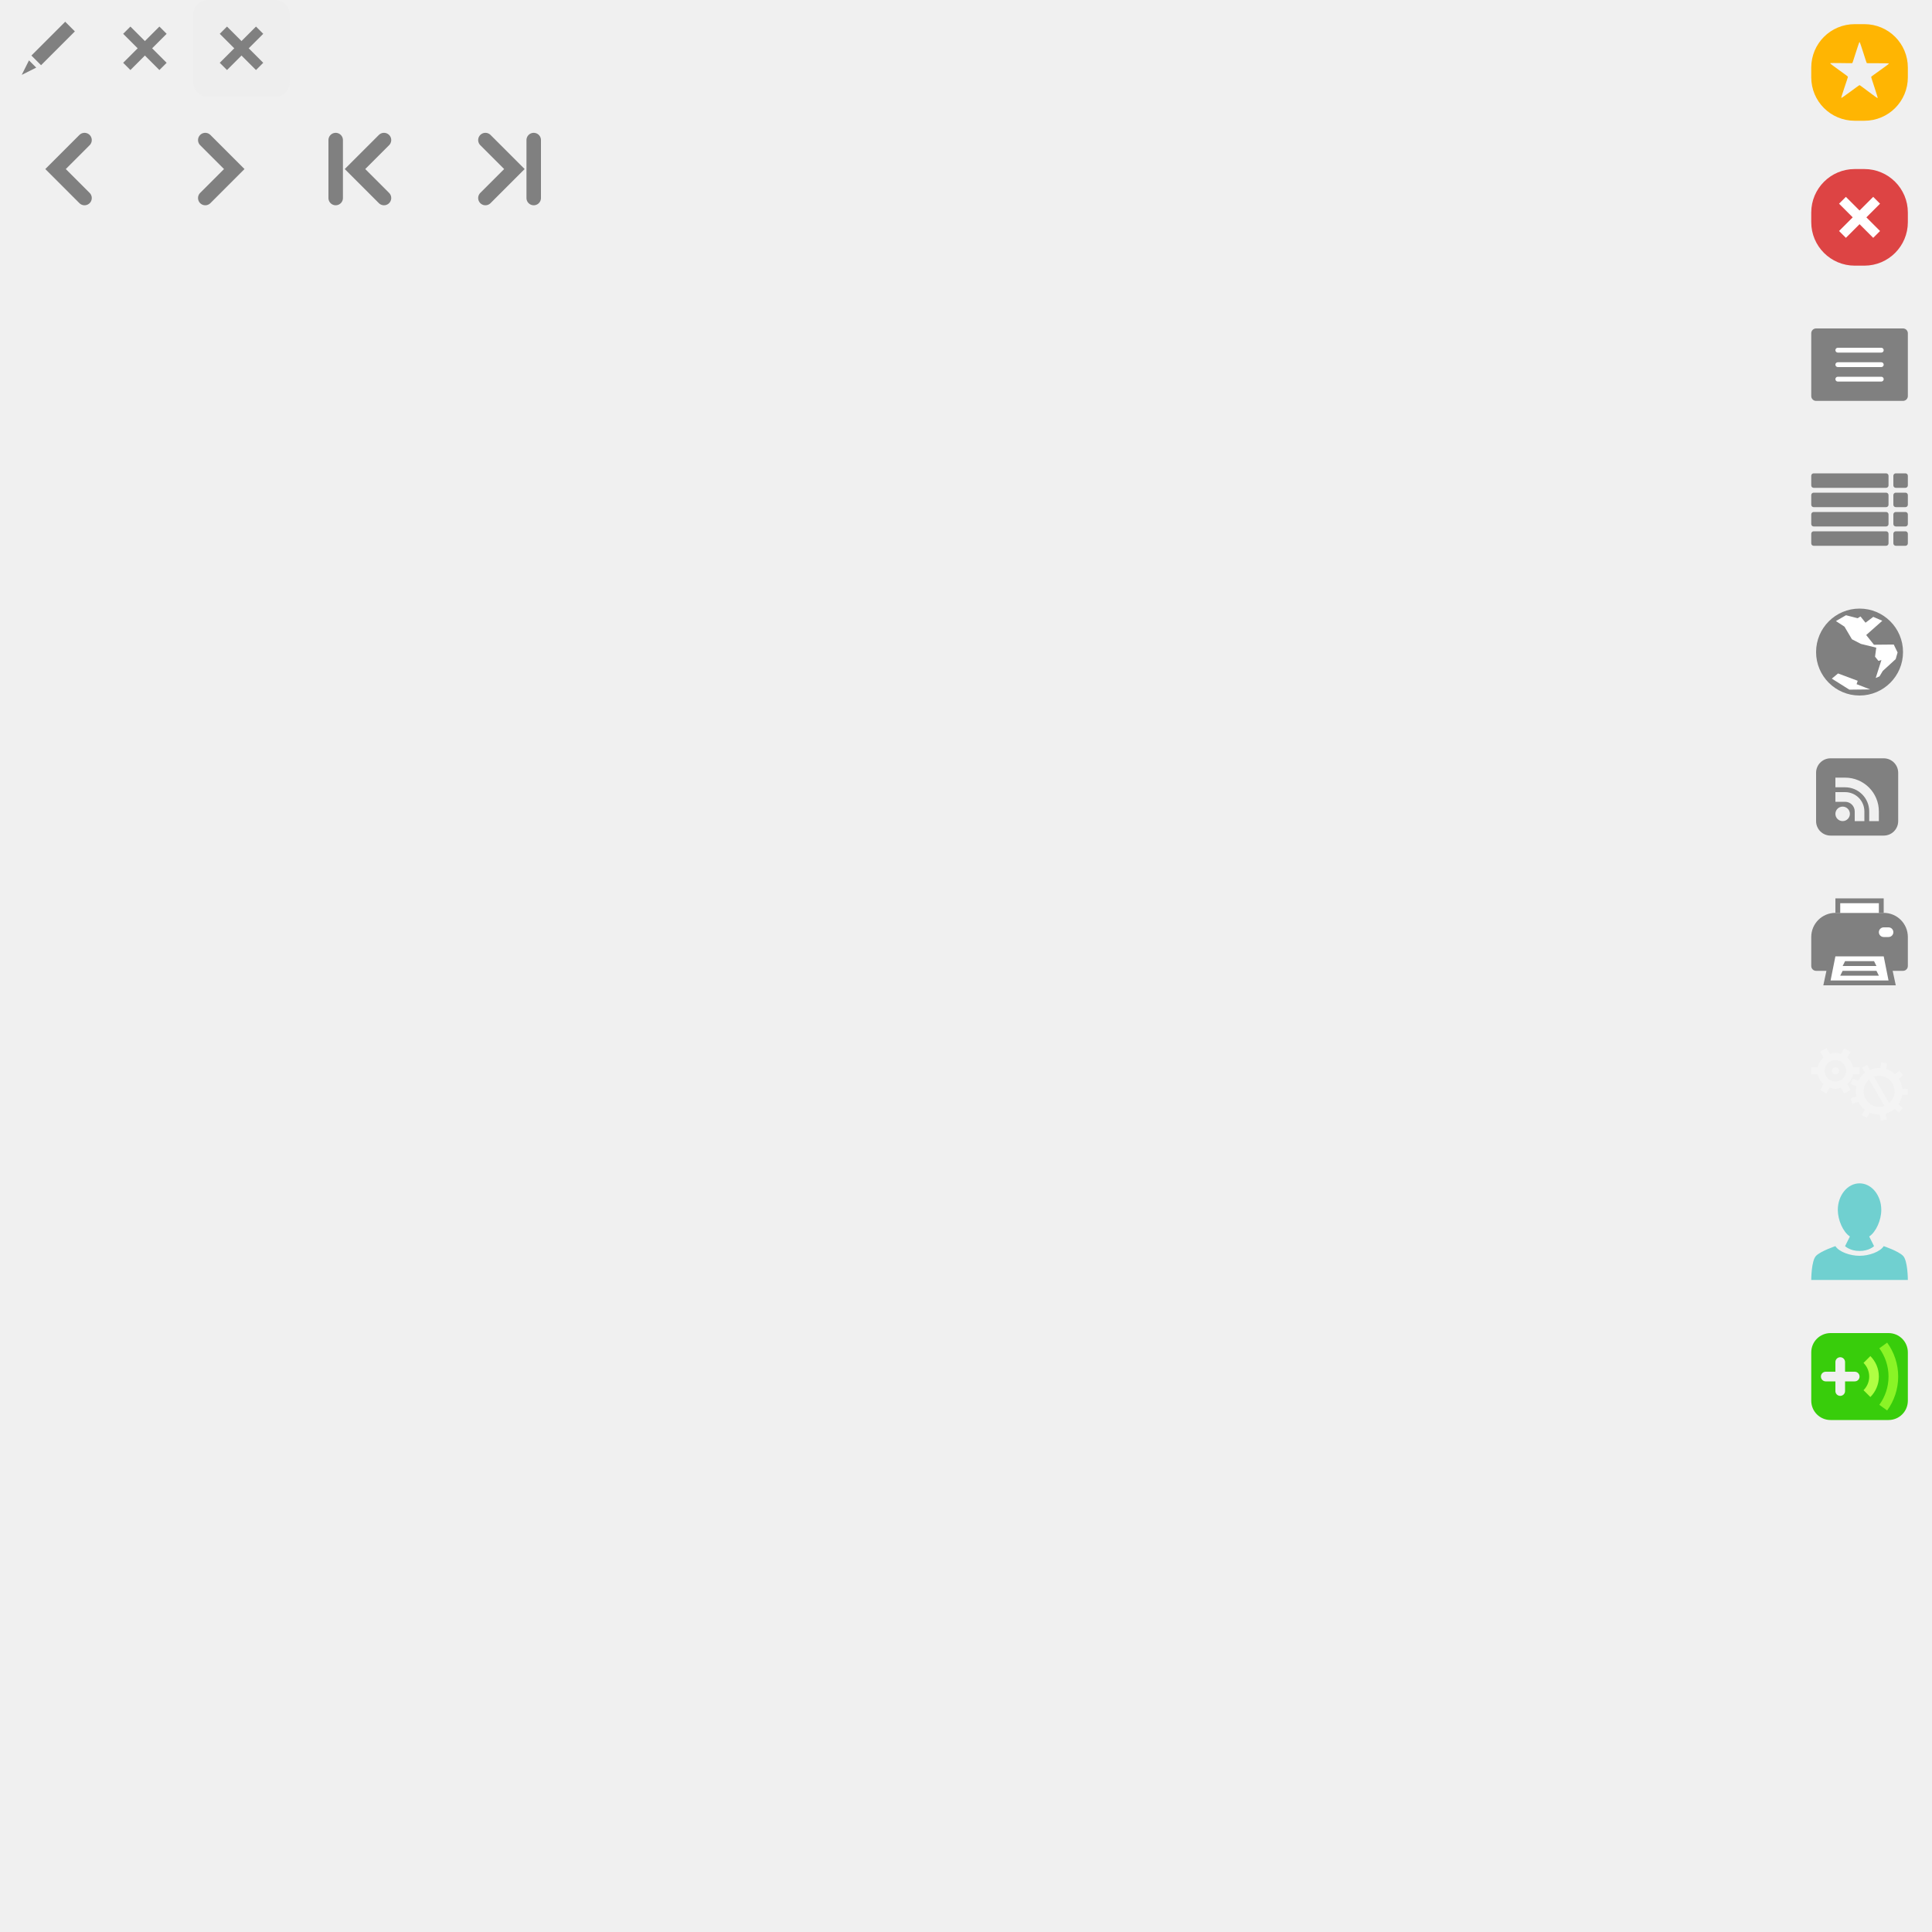
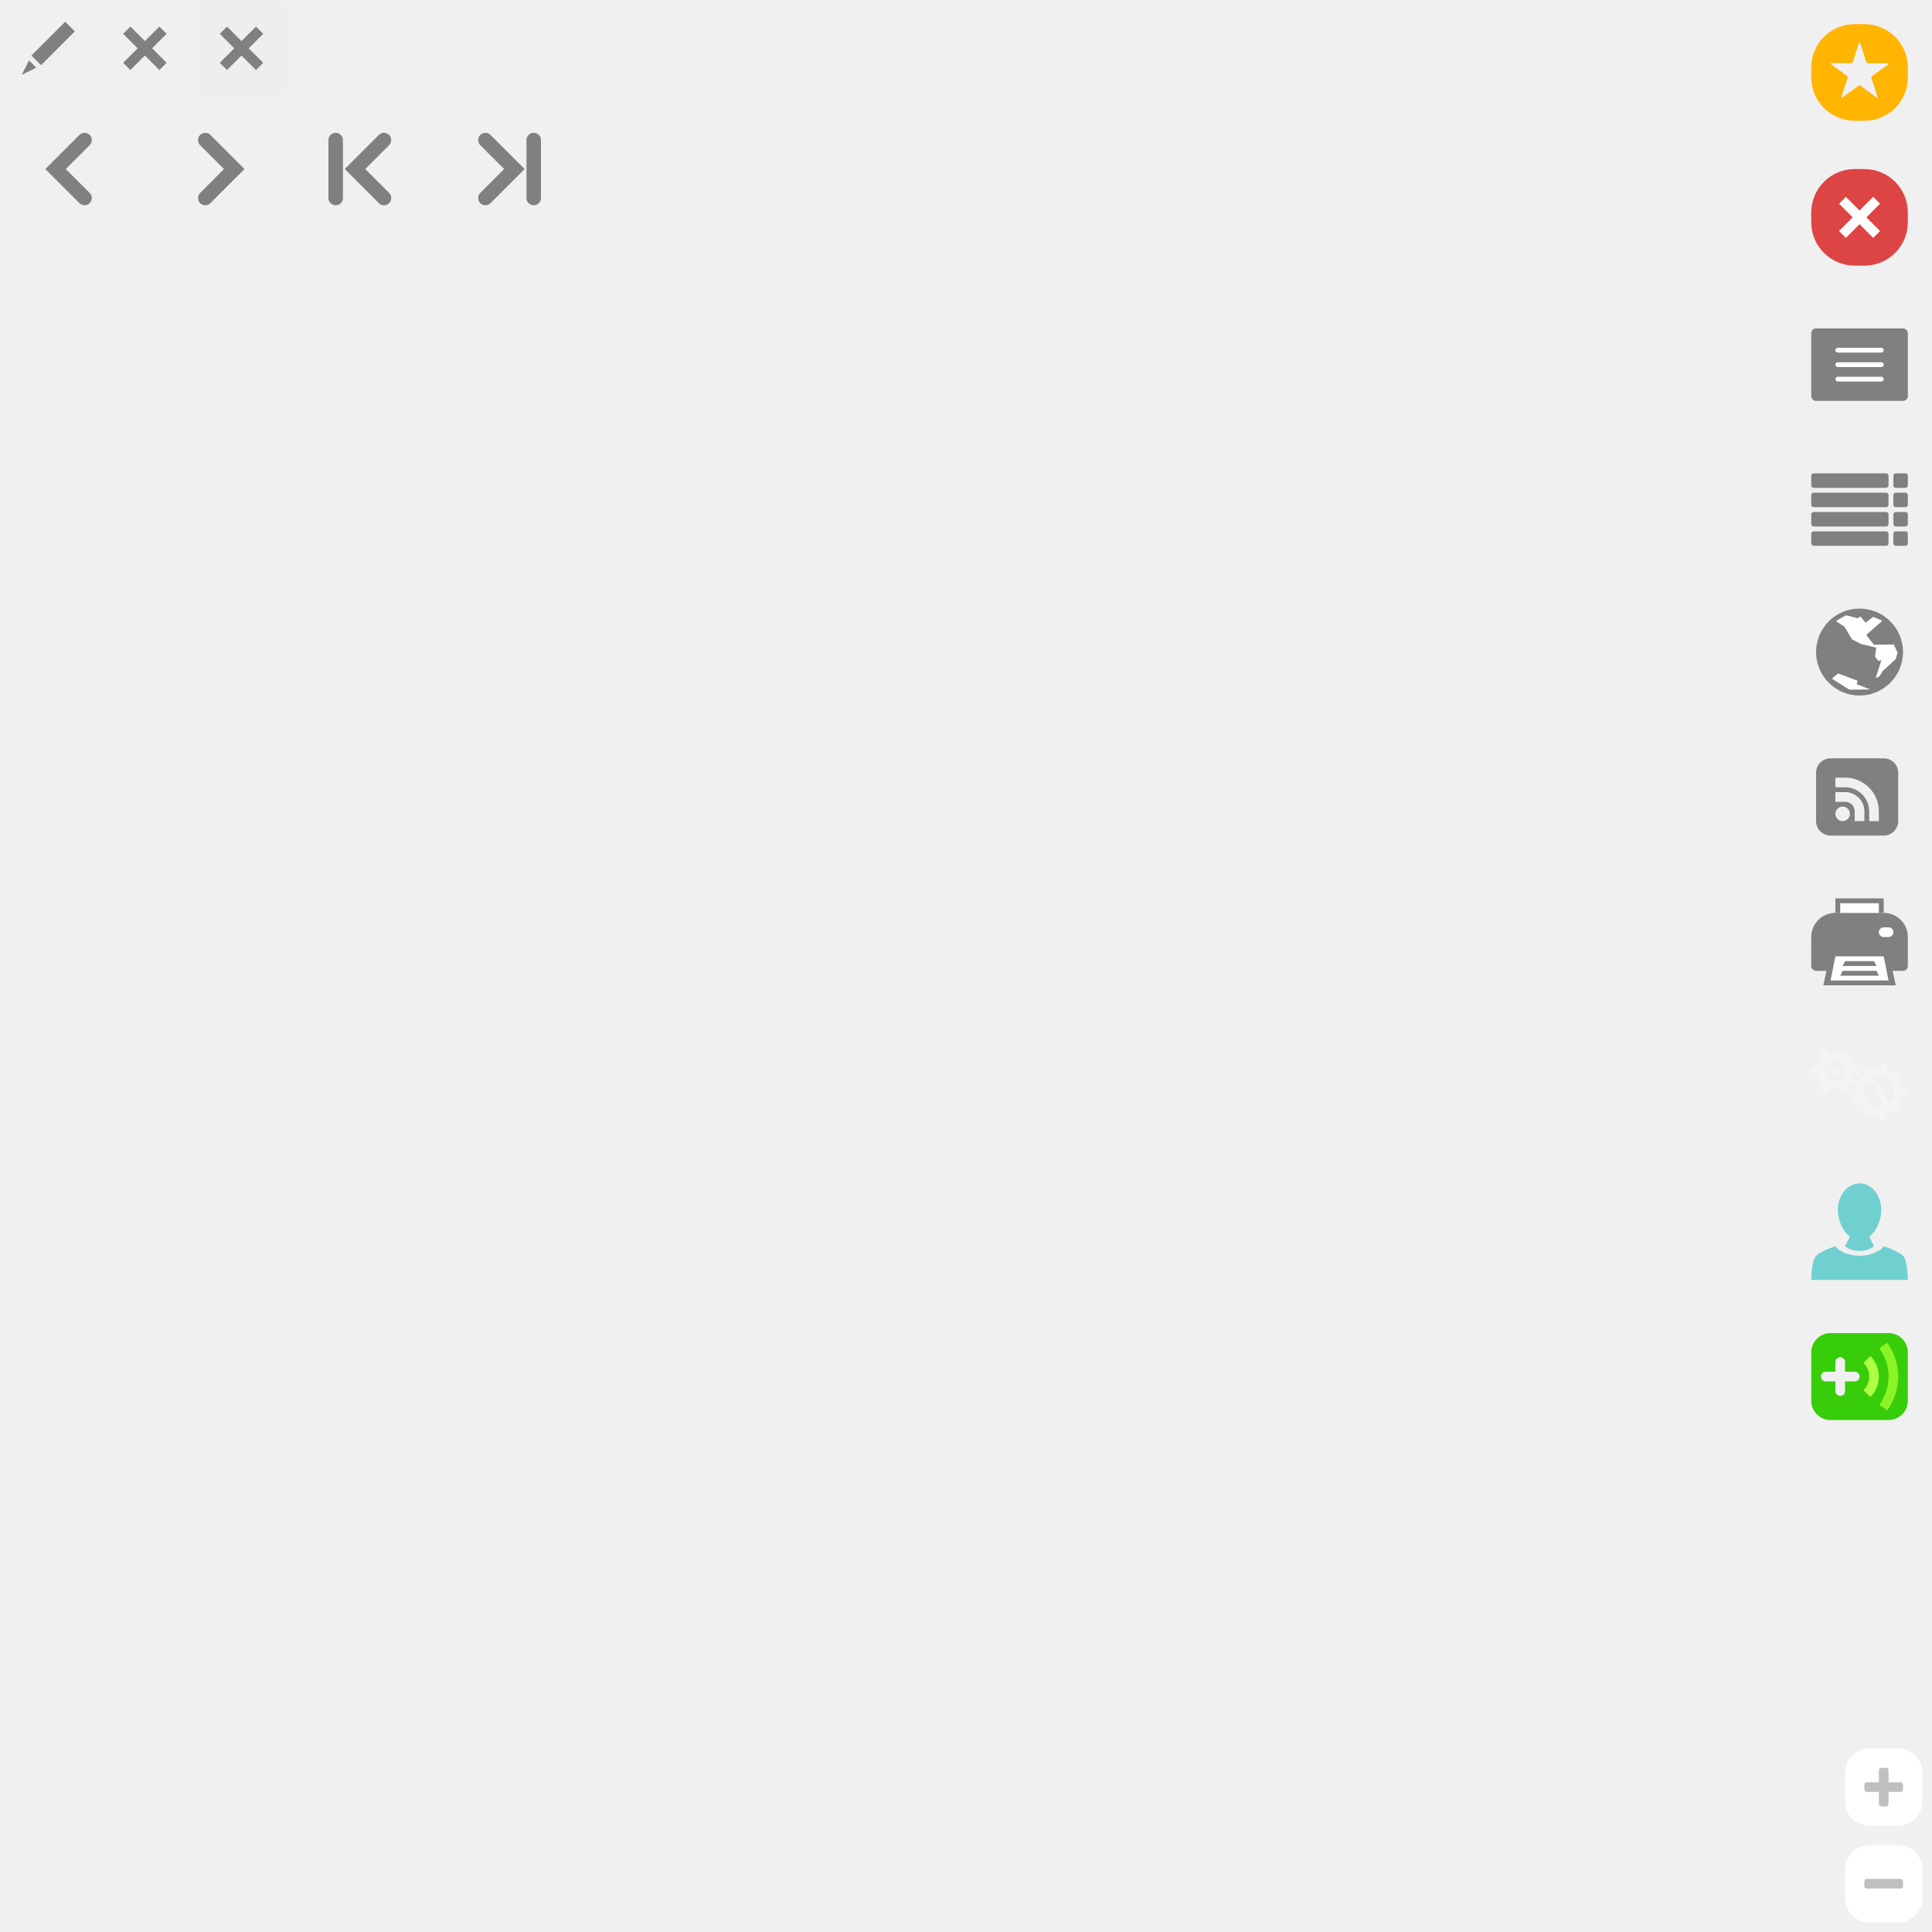
<svg xmlns="http://www.w3.org/2000/svg" width="400" height="400" id="svg2" version="1.0">
-   <defs id="defs4" />
+   <defs id="defs4">
+     </defs>
  <g id="layer1">
+     <rect ry="5" rx="5" y="362" x="382" height="16" width="16" id="rect3218" style="opacity:1;fill:#ffffff;fill-opacity:1;stroke:none;stroke-width:4;stroke-miterlimit:4;stroke-dasharray:none;stroke-opacity:1" />
    <path style="opacity:1;fill:#808080;fill-opacity:1;fill-rule:nonzero;stroke:none;stroke-width:2;stroke-linecap:butt;stroke-linejoin:miter;marker:none;marker-start:none;marker-mid:none;marker-end:none;stroke-miterlimit:4;stroke-dasharray:none;stroke-dashoffset:0;stroke-opacity:1;visibility:visible;display:inline;overflow:visible;enable-background:accumulate" d="M 13.5,4.5 L 15.5,6.5 L 8.5,13.5 L 6.5,11.5" id="path2385" />
    <path style="opacity:1;fill:#808080;fill-opacity:1;fill-rule:nonzero;stroke:none;stroke-width:2;stroke-linecap:butt;stroke-linejoin:miter;marker:none;marker-start:none;marker-mid:none;marker-end:none;stroke-miterlimit:4;stroke-dasharray:none;stroke-dashoffset:0;stroke-opacity:1;visibility:visible;display:inline;overflow:visible;enable-background:accumulate" d="M 6,12.5 L 7.5,14 L 4.5,15.5" id="path3157" />
    <path id="path3161" d="M 27,5.5 L 25.5,7 L 33,14.5 L 34.5,13" style="opacity:1;fill:#808080;fill-opacity:1;fill-rule:nonzero;stroke:none;stroke-width:2;stroke-linecap:butt;stroke-linejoin:miter;marker:none;marker-start:none;marker-mid:none;marker-end:none;stroke-miterlimit:4;stroke-dasharray:none;stroke-dashoffset:0;stroke-opacity:1;visibility:visible;display:inline;overflow:visible;enable-background:accumulate" />
    <path style="opacity:1;fill:#808080;fill-opacity:1;fill-rule:nonzero;stroke:none;stroke-width:2;stroke-linecap:butt;stroke-linejoin:miter;marker:none;marker-start:none;marker-mid:none;marker-end:none;stroke-miterlimit:4;stroke-dasharray:none;stroke-dashoffset:0;stroke-opacity:1;visibility:visible;display:inline;overflow:visible;enable-background:accumulate" d="M 33,5.5 L 34.5,7 L 27,14.5 L 25.5,13" id="path3167" />
    <path style="opacity:1;fill:none;fill-opacity:1;fill-rule:nonzero;stroke:#808080;stroke-width:3;stroke-linecap:round;stroke-linejoin:miter;marker:none;marker-start:none;marker-mid:none;marker-end:none;stroke-miterlimit:4;stroke-dasharray:none;stroke-dashoffset:0;stroke-opacity:1;visibility:visible;display:inline;overflow:visible;enable-background:accumulate" d="M 42.5,29 L 48.5,35 L 42.5,41" id="path2394" />
    <path id="path3166" d="M 17.5,29 L 11.5,35 L 17.5,41" style="opacity:1;fill:none;fill-opacity:1;fill-rule:nonzero;stroke:#808080;stroke-width:3;stroke-linecap:round;stroke-linejoin:miter;marker:none;marker-start:none;marker-mid:none;marker-end:none;stroke-miterlimit:4;stroke-dasharray:none;stroke-dashoffset:0;stroke-opacity:1;visibility:visible;display:inline;overflow:visible;enable-background:accumulate" />
    <g id="g3198">
      <path style="fill:none;fill-opacity:1;fill-rule:nonzero;stroke:#808080;stroke-width:3;stroke-linecap:round;stroke-linejoin:miter;marker:none;marker-start:none;marker-mid:none;marker-end:none;stroke-miterlimit:4;stroke-dasharray:none;stroke-dashoffset:0;stroke-opacity:1;visibility:visible;display:inline;overflow:visible;enable-background:accumulate" d="M 79.5,29 L 73.5,35 L 79.5,41" id="path3170" />
      <path id="path3196" d="M 69.5,29 L 69.5,41" style="fill:none;fill-opacity:1;fill-rule:nonzero;stroke:#808080;stroke-width:3;stroke-linecap:round;stroke-linejoin:miter;marker:none;marker-start:none;marker-mid:none;marker-end:none;stroke-miterlimit:4;stroke-dasharray:none;stroke-dashoffset:0;stroke-opacity:1;visibility:visible;display:inline;overflow:visible;enable-background:accumulate" />
    </g>
    <g id="g3202" transform="matrix(-1,0,0,1,180,0)">
      <path id="path3204" d="M 79.5,29 L 73.5,35 L 79.5,41" style="fill:none;fill-opacity:1;fill-rule:nonzero;stroke:#808080;stroke-width:3;stroke-linecap:round;stroke-linejoin:miter;marker:none;marker-start:none;marker-mid:none;marker-end:none;stroke-miterlimit:4;stroke-dasharray:none;stroke-dashoffset:0;stroke-opacity:1;visibility:visible;display:inline;overflow:visible;enable-background:accumulate" />
      <path style="fill:none;fill-opacity:1;fill-rule:nonzero;stroke:#808080;stroke-width:3;stroke-linecap:round;stroke-linejoin:miter;marker:none;marker-start:none;marker-mid:none;marker-end:none;stroke-miterlimit:4;stroke-dasharray:none;stroke-dashoffset:0;stroke-opacity:1;visibility:visible;display:inline;overflow:visible;enable-background:accumulate" d="M 69.5,29 L 69.5,41" id="path3206" />
    </g>
    <rect style="opacity:1;fill:#eeeeee;fill-opacity:1;fill-rule:nonzero;stroke:none;stroke-width:3;stroke-linecap:round;stroke-linejoin:miter;marker:none;marker-start:none;marker-mid:none;marker-end:none;stroke-miterlimit:4;stroke-dasharray:none;stroke-dashoffset:0;stroke-opacity:1;visibility:visible;display:inline;overflow:visible;enable-background:accumulate" id="rect2392" width="20" height="20" x="40" y="0" ry="3" />
    <g id="g3173">
      <path id="path3168" d="M 47,5.5 L 45.5,7 L 53,14.5 L 54.5,13" style="opacity:1;fill:#808080;fill-opacity:1;fill-rule:nonzero;stroke:none;stroke-width:2;stroke-linecap:butt;stroke-linejoin:miter;marker:none;marker-start:none;marker-mid:none;marker-end:none;stroke-miterlimit:4;stroke-dasharray:none;stroke-dashoffset:0;stroke-opacity:1;visibility:visible;display:inline;overflow:visible;enable-background:accumulate" />
      <path style="opacity:1;fill:#808080;fill-opacity:1;fill-rule:nonzero;stroke:none;stroke-width:2;stroke-linecap:butt;stroke-linejoin:miter;marker:none;marker-start:none;marker-mid:none;marker-end:none;stroke-miterlimit:4;stroke-dasharray:none;stroke-dashoffset:0;stroke-opacity:1;visibility:visible;display:inline;overflow:visible;enable-background:accumulate" d="M 53,5.5 L 54.5,7 L 47,14.5 L 45.5,13" id="path3171" />
    </g>
    <path style="opacity:1;fill:#ffb502;fill-opacity:1;fill-rule:nonzero;stroke:none;stroke-width:3;stroke-linecap:round;stroke-linejoin:miter;marker:none;marker-start:none;marker-mid:none;marker-end:none;stroke-miterlimit:4;stroke-dasharray:none;stroke-dashoffset:0;stroke-opacity:1;visibility:visible;display:inline;overflow:visible;enable-background:accumulate" d="M 384 5 C 379.014 5 375 9.014 375 14 L 375 16 C 375 20.986 379.014 25 384 25 L 386 25 C 390.986 25 395 20.986 395 16 L 395 14 C 395 9.014 390.986 5 386 5 L 384 5 z M 385 8.688 C 385.123 8.688 386.401 12.99 386.5 13.062 C 386.599 13.135 391.056 13.039 391.094 13.156 C 391.131 13.273 387.445 15.789 387.406 15.906 C 387.368 16.023 388.85 20.241 388.75 20.312 C 388.65 20.384 385.123 17.625 385 17.625 C 384.877 17.625 381.318 20.354 381.219 20.281 C 381.12 20.209 382.631 15.992 382.594 15.875 C 382.556 15.758 378.868 13.211 378.906 13.094 C 378.945 12.977 383.4 13.134 383.5 13.062 C 383.6 12.991 384.877 8.687 385 8.688 z " id="rect2396" />
    <rect ry="9" y="35" x="375" height="20" width="20" id="rect3172" style="opacity:1;fill:#dd4444;fill-opacity:1;fill-rule:nonzero;stroke:none;stroke-width:3;stroke-linecap:round;stroke-linejoin:miter;marker:none;marker-start:none;marker-mid:none;marker-end:none;stroke-miterlimit:4;stroke-dasharray:none;stroke-dashoffset:0;stroke-opacity:1;visibility:visible;display:inline;overflow:visible;enable-background:accumulate" />
    <rect y="299.056" x="239.416" height="10" width="2" id="rect3174" style="opacity:1;fill:#ffffff;fill-opacity:1;fill-rule:nonzero;stroke:none;stroke-width:3;stroke-linecap:round;stroke-linejoin:miter;marker:none;marker-start:none;marker-mid:none;marker-end:none;stroke-miterlimit:4;stroke-dasharray:none;stroke-dashoffset:0;stroke-opacity:1;visibility:visible;display:inline;overflow:visible;enable-background:accumulate" transform="matrix(0.7071068,-0.7071068,0.7071068,0.7071068,0,0)" />
    <rect transform="matrix(0.7071068,0.7071068,-0.7071068,0.7071068,0,0)" style="opacity:1;fill:#ffffff;fill-opacity:1;fill-rule:nonzero;stroke:none;stroke-width:3;stroke-linecap:round;stroke-linejoin:miter;marker:none;marker-start:none;marker-mid:none;marker-end:none;stroke-miterlimit:4;stroke-dasharray:none;stroke-dashoffset:0;stroke-opacity:1;visibility:visible;display:inline;overflow:visible;enable-background:accumulate" id="rect3176" width="2" height="10" x="303.056" y="-245.416" />
    <g id="g4593" transform="translate(370,10)">
      <rect rx="1" style="opacity:1;fill:#808080;fill-opacity:1;fill-rule:nonzero;stroke:none;stroke-width:3;stroke-linecap:round;stroke-linejoin:miter;marker:none;marker-start:none;marker-mid:none;marker-end:none;stroke-miterlimit:4;stroke-dasharray:none;stroke-dashoffset:0;stroke-opacity:1;visibility:visible;display:inline;overflow:visible;enable-background:accumulate" id="rect2432" width="20" height="15" x="5" y="58" ry="1" />
      <path id="rect3204" d="M 10.5,62 C 10.223,62 10,62.223 10,62.5 C 10,62.777 10.223,63 10.5,63 L 19.5,63 C 19.777,63 20,62.777 20,62.5 C 20,62.223 19.777,62 19.5,62 L 10.5,62 z M 10.5,65 C 10.223,65 10,65.223 10,65.5 C 10,65.777 10.223,66 10.5,66 L 19.5,66 C 19.777,66 20,65.777 20,65.5 C 20,65.223 19.777,65 19.5,65 L 10.5,65 z M 10.5,68 C 10.223,68 10,68.223 10,68.5 C 10,68.777 10.223,69 10.5,69 L 19.5,69 C 19.777,69 20,68.777 20,68.5 C 20,68.223 19.777,68 19.5,68 L 10.5,68 z" style="opacity:1;fill:#ffffff;fill-opacity:1;fill-rule:nonzero;stroke:none;stroke-width:3;stroke-linecap:round;stroke-linejoin:miter;marker:none;marker-start:none;marker-mid:none;marker-end:none;stroke-miterlimit:4;stroke-dasharray:none;stroke-dashoffset:0;stroke-opacity:1;visibility:visible;display:inline;overflow:visible;enable-background:accumulate" />
    </g>
    <g id="g4583" transform="translate(340,40)">
      <rect transform="scale(-1,1)" ry="0.5" y="66" x="-51" height="3" width="16" id="rect3224" style="opacity:1;fill:#808080;fill-opacity:1;fill-rule:nonzero;stroke:none;stroke-width:3;stroke-linecap:round;stroke-linejoin:miter;marker:none;marker-start:none;marker-mid:none;marker-end:none;stroke-miterlimit:4;stroke-dasharray:none;stroke-dashoffset:0;stroke-opacity:1;visibility:visible;display:inline;overflow:visible;enable-background:accumulate" rx="0.5" />
      <rect transform="scale(-1,1)" rx="0.5" style="opacity:1;fill:#808080;fill-opacity:1;fill-rule:nonzero;stroke:none;stroke-width:3;stroke-linecap:round;stroke-linejoin:miter;marker:none;marker-start:none;marker-mid:none;marker-end:none;stroke-miterlimit:4;stroke-dasharray:none;stroke-dashoffset:0;stroke-opacity:1;visibility:visible;display:inline;overflow:visible;enable-background:accumulate" id="rect3226" width="16" height="3" x="-51" y="62" ry="0.5" />
      <rect transform="scale(-1,1)" rx="0.5" style="opacity:1;fill:#808080;fill-opacity:1;fill-rule:nonzero;stroke:none;stroke-width:3;stroke-linecap:round;stroke-linejoin:miter;marker:none;marker-start:none;marker-mid:none;marker-end:none;stroke-miterlimit:4;stroke-dasharray:none;stroke-dashoffset:0;stroke-opacity:1;visibility:visible;display:inline;overflow:visible;enable-background:accumulate" id="rect3230" width="3" height="3" x="-55" y="62" ry="0.5" />
      <rect transform="scale(-1,1)" ry="0.5" y="66" x="-55" height="3" width="3" id="rect3232" style="opacity:1;fill:#808080;fill-opacity:1;fill-rule:nonzero;stroke:none;stroke-width:3;stroke-linecap:round;stroke-linejoin:miter;marker:none;marker-start:none;marker-mid:none;marker-end:none;stroke-miterlimit:4;stroke-dasharray:none;stroke-dashoffset:0;stroke-opacity:1;visibility:visible;display:inline;overflow:visible;enable-background:accumulate" rx="0.5" />
      <rect rx="0.5" style="opacity:1;fill:#808080;fill-opacity:1;fill-rule:nonzero;stroke:none;stroke-width:3;stroke-linecap:round;stroke-linejoin:miter;marker:none;marker-start:none;marker-mid:none;marker-end:none;stroke-miterlimit:4;stroke-dasharray:none;stroke-dashoffset:0;stroke-opacity:1;visibility:visible;display:inline;overflow:visible;enable-background:accumulate" id="rect3269" width="16" height="3" x="-51" y="70" ry="0.5" transform="scale(-1,1)" />
      <rect rx="0.5" style="opacity:1;fill:#808080;fill-opacity:1;fill-rule:nonzero;stroke:none;stroke-width:3;stroke-linecap:round;stroke-linejoin:miter;marker:none;marker-start:none;marker-mid:none;marker-end:none;stroke-miterlimit:4;stroke-dasharray:none;stroke-dashoffset:0;stroke-opacity:1;visibility:visible;display:inline;overflow:visible;enable-background:accumulate" id="rect3271" width="3" height="3" x="-55" y="70" ry="0.5" transform="scale(-1,1)" />
      <rect ry="0.5" y="58" x="-51" height="3" width="16" id="rect3273" style="opacity:1;fill:#808080;fill-opacity:1;fill-rule:nonzero;stroke:none;stroke-width:3;stroke-linecap:round;stroke-linejoin:miter;marker:none;marker-start:none;marker-mid:none;marker-end:none;stroke-miterlimit:4;stroke-dasharray:none;stroke-dashoffset:0;stroke-opacity:1;visibility:visible;display:inline;overflow:visible;enable-background:accumulate" rx="0.5" transform="scale(-1,1)" />
      <rect ry="0.5" y="58" x="-55" height="3" width="3" id="rect3275" style="opacity:1;fill:#808080;fill-opacity:1;fill-rule:nonzero;stroke:none;stroke-width:3;stroke-linecap:round;stroke-linejoin:miter;marker:none;marker-start:none;marker-mid:none;marker-end:none;stroke-miterlimit:4;stroke-dasharray:none;stroke-dashoffset:0;stroke-opacity:1;visibility:visible;display:inline;overflow:visible;enable-background:accumulate" rx="0.5" transform="scale(-1,1)" />
    </g>
    <g id="g4575" transform="translate(310,70)">
      <path id="path3258" d="M 75,57 C 73.66,57 72.391,57.323 71.281,57.906 C 70.045,59.361 69.215,61.536 69.031,64 L 67.062,64 C 67.021,64.329 67,64.66 67,65 C 67,65.34 67.021,65.671 67.062,66 L 69.031,66 C 69.215,68.464 70.045,70.639 71.281,72.094 C 72.391,72.677 73.66,73 75,73 C 76.34,73 77.609,72.677 78.719,72.094 C 79.955,70.639 80.785,68.464 80.969,66 L 82.938,66 C 82.979,65.671 83,65.34 83,65 C 83,64.66 82.979,64.329 82.938,64 L 80.969,64 C 80.785,61.536 79.955,59.361 78.719,57.906 C 77.609,57.323 76.34,57 75,57 z M 74,57.219 L 74,64 L 71.031,64 C 71.247,61.104 72.397,58.615 74,57.219 z M 76,57.219 C 77.603,58.615 78.753,61.104 78.969,64 L 76,64 L 76,57.219 z M 71.031,66 L 74,66 L 74,72.781 C 72.397,71.385 71.247,68.896 71.031,66 z M 76,66 L 78.969,66 C 78.753,68.896 77.603,71.385 76,72.781 L 76,66 z" style="opacity:1;fill:#000000;fill-opacity:0;fill-rule:nonzero;stroke:none;stroke-width:3;stroke-linecap:round;stroke-linejoin:miter;marker:none;marker-start:none;marker-mid:none;marker-end:none;stroke-miterlimit:4;stroke-dasharray:none;stroke-dashoffset:0;stroke-opacity:1;visibility:visible;display:inline;overflow:visible;enable-background:accumulate" />
      <path id="path3289" d="M 71.354,73.348 L 72.761,72.87" style="opacity:1;fill:#ffffff;fill-opacity:1;fill-rule:nonzero;stroke:none;stroke-width:1;stroke-linecap:round;stroke-linejoin:miter;marker:none;marker-start:none;marker-mid:none;marker-end:none;stroke-miterlimit:4;stroke-dasharray:none;stroke-dashoffset:0;stroke-opacity:1;visibility:visible;display:inline;overflow:visible;enable-background:accumulate" />
      <g transform="matrix(1.033594,0,0,1.033594,-2.519528,-2.18359)" id="g3294">
        <path style="opacity:1;fill:#808080;fill-opacity:1;fill-rule:nonzero;stroke:none;stroke-width:3;stroke-linecap:round;stroke-linejoin:miter;marker:none;marker-start:none;marker-mid:none;marker-end:none;stroke-miterlimit:4;stroke-dasharray:none;stroke-dashoffset:0;stroke-opacity:1;visibility:visible;display:inline;overflow:visible;enable-background:accumulate" id="path3240" d="M 85,65 A 10,10 0 1 1 65,65 A 10,10 0 1 1 85,65 z" transform="matrix(0.8707483,0,0,0.8707483,9.693878,8.40136)" />
        <path style="opacity:1;fill:#ffffff;fill-opacity:1;fill-rule:nonzero;stroke:none;stroke-width:1;stroke-linecap:round;stroke-linejoin:miter;marker:none;marker-start:none;marker-mid:none;marker-end:none;stroke-miterlimit:4;stroke-dasharray:none;stroke-dashoffset:0;stroke-opacity:1;visibility:visible;display:inline;overflow:visible;enable-background:accumulate" d="M 72.279,57.626 L 70.265,58.796 L 71.98,59.912 L 73.476,62.442 L 75.272,63.367 L 78.374,64.129 L 78.347,64.129 L 78.102,65.925 C 78.102,65.925 78.782,66.769 78.782,66.769 C 78.782,66.769 79.381,66.605 79.381,66.605 L 78.238,70.197 L 79,69.871 L 79.653,68.782 L 82.238,66.415 L 82.619,65.082 L 81.849,63.495 L 77.884,63.531 L 76.331,61.59 C 76.331,61.59 79.557,58.737 79.557,58.737 L 77.748,57.952 L 76.197,59.122 L 75.19,57.871 L 74.619,58.224 L 72.279,57.626 z" id="path3285" />
        <path style="opacity:1;fill:#ffffff;fill-opacity:1;fill-rule:nonzero;stroke:none;stroke-width:1;stroke-linecap:round;stroke-linejoin:miter;marker:none;marker-start:none;marker-mid:none;marker-end:none;stroke-miterlimit:4;stroke-dasharray:none;stroke-dashoffset:0;stroke-opacity:1;visibility:visible;display:inline;overflow:visible;enable-background:accumulate" d="M 69.443,70.325 L 70.692,69.287 L 74.63,70.756 L 74.409,71.431 L 77.112,72.485 L 72.957,72.534" id="path3291" />
      </g>
    </g>
    <g id="g4597" transform="translate(280,100)">
      <path id="path7518" d="M 99,57 C 97.338,57 96,58.338 96,60 L 96,70 C 96,71.662 97.338,73 99,73 L 110,73 C 111.662,73 113,71.662 113,70 L 113,60 C 113,58.338 111.662,57 110,57 L 99,57 z M 100,61 L 102,61 C 105.878,61 109,64.122 109,68 L 109,70 L 107,70 L 107,68 C 107,65.23 104.77,63 102,63 L 100,63 L 100,61 z M 100,64 L 102,64 C 104.216,64 106,65.784 106,68 L 106,70 L 104,70 L 104,68 C 104,66.892 103.108,66 102,66 L 100,66 L 100,64 z M 101.5,67 C 102.328,67 103,67.672 103,68.5 C 103,69.328 102.328,70 101.5,70 C 100.672,70 100,69.328 100,68.5 C 100,67.672 100.672,67 101.5,67 z" style="fill:#808080;fill-opacity:1;fill-rule:nonzero;stroke:none;stroke-width:2;stroke-linecap:butt;stroke-linejoin:miter;marker:none;marker-start:none;marker-mid:none;marker-end:none;stroke-miterlimit:4;stroke-dasharray:none;stroke-dashoffset:0;stroke-opacity:1;visibility:visible;display:inline;overflow:visible;enable-background:accumulate" />
    </g>
    <g id="g4600" transform="translate(250,130)">
      <path id="rect4554" d="M 130,59 C 127.23,59 125,61.23 125,64 L 125,70 C 125,70.554 125.446,71 126,71 L 144,71 C 144.554,71 145,70.554 145,70 L 145,64 C 145,61.23 142.77,59 140,59 L 130,59 z" style="opacity:1;fill:#808080;fill-opacity:1;fill-rule:nonzero;stroke:none;stroke-width:1;stroke-linecap:round;stroke-linejoin:miter;marker:none;marker-start:none;marker-mid:none;marker-end:none;stroke-miterlimit:4;stroke-dasharray:none;stroke-dashoffset:0;stroke-opacity:1;visibility:visible;display:inline;overflow:visible;enable-background:accumulate" />
      <path id="rect4559" d="M 129,67 L 141,67 L 142.5,74 L 127.5,74 L 129,67 z" style="fill:#808080;fill-opacity:1;fill-rule:nonzero;stroke:none;stroke-width:1;stroke-linecap:round;stroke-linejoin:miter;marker:none;marker-start:none;marker-mid:none;marker-end:none;stroke-miterlimit:4;stroke-dashoffset:0;stroke-opacity:1;visibility:visible;display:inline;overflow:visible;enable-background:accumulate" />
      <path id="rect4561" d="M 130,68 L 140,68 L 141,73 L 129,73 L 130,68 z" style="fill:#ffffff;fill-opacity:1;fill-rule:nonzero;stroke:none;stroke-width:1;stroke-linecap:round;stroke-linejoin:miter;marker:none;marker-start:none;marker-mid:none;marker-end:none;stroke-miterlimit:4;stroke-dashoffset:0;stroke-opacity:1;visibility:visible;display:inline;overflow:visible;enable-background:accumulate" />
      <rect rx="1" ry="1" y="62" x="139" height="2" width="3" id="rect4565" style="opacity:1;fill:#ffffff;fill-opacity:1;fill-rule:nonzero;stroke:none;stroke-width:1;stroke-linecap:round;stroke-linejoin:miter;marker:none;marker-start:none;marker-mid:none;marker-end:none;stroke-miterlimit:4;stroke-dasharray:none;stroke-dashoffset:0;stroke-opacity:1;visibility:visible;display:inline;overflow:visible;enable-background:accumulate" />
      <rect y="56" x="130" height="3" width="10" id="rect4567" style="opacity:1;fill:#808080;fill-opacity:1;fill-rule:nonzero;stroke:none;stroke-width:1;stroke-linecap:round;stroke-linejoin:miter;marker:none;marker-start:none;marker-mid:none;marker-end:none;stroke-miterlimit:4;stroke-dasharray:none;stroke-dashoffset:0;stroke-opacity:1;visibility:visible;display:inline;overflow:visible;enable-background:accumulate" />
      <rect style="opacity:1;fill:#ffffff;fill-opacity:1;fill-rule:nonzero;stroke:none;stroke-width:1;stroke-linecap:round;stroke-linejoin:miter;marker:none;marker-start:none;marker-mid:none;marker-end:none;stroke-miterlimit:4;stroke-dasharray:none;stroke-dashoffset:0;stroke-opacity:1;visibility:visible;display:inline;overflow:visible;enable-background:accumulate" id="rect4569" width="8" height="2" x="131" y="57" />
      <path id="path4571" d="M 131,72 L 131.5,71 L 138.5,71 L 139,72" style="opacity:1;fill:#808080;fill-opacity:1;fill-rule:nonzero;stroke:none;stroke-width:1;stroke-linecap:round;stroke-linejoin:miter;marker:none;marker-start:none;marker-mid:none;marker-end:none;stroke-miterlimit:4;stroke-dasharray:none;stroke-dashoffset:0;stroke-opacity:1;visibility:visible;display:inline;overflow:visible;enable-background:accumulate" />
      <path style="opacity:1;fill:#808080;fill-opacity:1;fill-rule:nonzero;stroke:none;stroke-width:1;stroke-linecap:round;stroke-linejoin:miter;marker:none;marker-start:none;marker-mid:none;marker-end:none;stroke-miterlimit:4;stroke-dasharray:none;stroke-dashoffset:0;stroke-opacity:1;visibility:visible;display:inline;overflow:visible;enable-background:accumulate" d="M 131.5,70 L 132,69 L 138,69 L 138.5,70" id="path4573" />
    </g>
    <path style="fill:#f4f4f4;fill-opacity:1;fill-rule:nonzero;stroke:none;stroke-width:2;stroke-linecap:round;stroke-linejoin:round;marker:none;marker-start:none;marker-mid:none;marker-end:none;stroke-miterlimit:4;stroke-dasharray:none;stroke-dashoffset:0;stroke-opacity:1;visibility:visible;display:inline;overflow:visible;enable-background:accumulate" d="M 378.156,217 L 376.875,217.719 L 376.875,217.75 L 377.531,218.938 C 376.946,219.46 376.507,220.171 376.344,220.969 L 375.719,220.969 L 375.031,220.969 L 375,220.969 L 375,222.438 L 376.344,222.438 C 376.507,223.235 376.946,223.946 377.531,224.469 L 376.875,225.625 L 378.125,226.375 L 378.844,225.219 C 379.213,225.342 379.589,225.406 380,225.406 C 380.403,225.406 380.762,225.337 381.125,225.219 L 381.844,226.406 L 383.125,225.688 L 383.125,225.656 L 382.469,224.469 C 383.054,223.946 383.493,223.235 383.656,222.438 L 384.281,222.438 L 384.969,222.438 L 385,222.438 L 385,220.969 L 383.656,220.969 C 383.493,220.171 383.054,219.46 382.469,218.938 L 383.125,217.781 L 381.875,217.031 L 381.156,218.188 C 380.787,218.064 380.411,217.969 380,217.969 C 379.597,217.969 379.238,218.069 378.875,218.188 L 378.156,217 z M 380,219.469 C 381.232,219.469 382.219,220.455 382.219,221.688 C 382.219,222.92 381.232,223.938 380,223.938 C 378.768,223.938 377.781,222.92 377.781,221.688 C 377.781,220.455 378.768,219.469 380,219.469 z M 389.5,219.938 L 389.5,219.969 L 389.312,221.125 C 388.563,221.084 387.823,221.216 387.156,221.5 L 386.562,220.469 L 385.531,221.031 L 386.125,222.094 C 385.558,222.526 385.084,223.092 384.75,223.75 L 384.094,223.5 L 383.594,223.312 L 383.156,224.438 L 384.344,224.875 C 384.181,225.596 384.189,226.32 384.344,227 L 383.125,227.438 L 383.531,228.562 L 383.562,228.562 L 384.375,228.25 L 384.75,228.125 C 385.07,228.756 385.528,229.309 386.094,229.75 L 385.438,230.844 L 386.469,231.438 L 387.125,230.375 C 387.336,230.466 387.584,230.533 387.812,230.594 C 388.276,230.718 388.73,230.794 389.188,230.781 L 389.406,232 L 390.594,231.812 L 390.406,230.562 C 391.088,230.363 391.718,230.031 392.25,229.562 L 393.156,230.312 L 393.969,229.406 L 393.062,228.625 C 393.352,228.195 393.577,227.716 393.719,227.188 C 393.768,227.002 393.817,226.811 393.844,226.625 L 395,226.625 L 395,225.438 L 393.844,225.406 C 393.761,224.665 393.519,223.962 393.125,223.344 L 394,222.594 L 393.25,221.688 L 392.344,222.406 C 391.827,221.92 391.217,221.536 390.5,221.312 L 390.688,220.188 L 389.5,219.938 z M 380,220.969 C 379.589,220.969 379.25,221.277 379.25,221.688 C 379.25,222.098 379.589,222.438 380,222.438 C 380.411,222.438 380.75,222.098 380.75,221.688 C 380.75,221.277 380.411,220.969 380,220.969 z M 388.969,222.75 C 389.269,222.743 389.571,222.762 389.875,222.844 C 389.982,222.872 390.086,222.899 390.188,222.938 C 390.236,222.956 390.296,222.98 390.344,223 C 390.397,223.023 390.448,223.037 390.5,223.062 C 390.555,223.089 390.604,223.127 390.656,223.156 C 390.787,223.231 390.914,223.315 391.031,223.406 C 391.046,223.418 391.079,223.426 391.094,223.438 C 391.423,223.704 391.674,224.04 391.875,224.406 C 391.89,224.433 391.892,224.473 391.906,224.5 C 392.039,224.759 392.129,225.024 392.188,225.312 C 392.194,225.342 392.214,225.345 392.219,225.375 C 392.289,225.775 392.279,226.207 392.188,226.625 C 392.176,226.675 392.17,226.731 392.156,226.781 C 392.1,226.991 392.034,227.188 391.938,227.375 C 391.934,227.382 391.91,227.368 391.906,227.375 C 391.898,227.391 391.883,227.422 391.875,227.438 C 391.851,227.483 391.838,227.518 391.812,227.562 C 391.628,227.878 391.397,228.145 391.125,228.375 L 387.969,222.906 C 387.979,222.902 387.989,222.91 388,222.906 C 388.15,222.854 388.312,222.811 388.469,222.781 C 388.636,222.75 388.796,222.754 388.969,222.75 z M 386.969,223.469 L 390.156,228.969 C 389.763,229.11 389.337,229.179 388.906,229.156 C 388.685,229.145 388.442,229.122 388.219,229.062 C 388.128,229.038 388.056,229 387.969,228.969 C 387.572,228.825 387.206,228.613 386.906,228.344 C 386.788,228.238 386.694,228.121 386.594,228 C 386.494,227.872 386.396,227.703 386.312,227.562 C 386.106,227.213 385.939,226.844 385.875,226.438 C 385.861,226.351 385.881,226.275 385.875,226.188 C 385.872,226.099 385.839,225.996 385.844,225.906 C 385.845,225.755 385.883,225.622 385.906,225.469 C 385.924,225.353 385.906,225.21 385.938,225.094 C 386.014,224.808 386.139,224.556 386.281,224.312 C 386.3,224.281 386.355,224.25 386.375,224.219 C 386.447,224.105 386.509,224.009 386.594,223.906 C 386.698,223.777 386.785,223.641 386.906,223.531 C 386.93,223.51 386.945,223.489 386.969,223.469 z" id="path3374" />
    <path style="opacity:1;fill:#70d0d0;fill-opacity:1;fill-rule:nonzero;stroke:none;stroke-width:1;stroke-linecap:round;stroke-linejoin:miter;marker:none;marker-start:none;marker-mid:none;marker-end:none;stroke-miterlimit:4;stroke-dasharray:none;stroke-dashoffset:0;stroke-opacity:1;visibility:visible;display:inline;overflow:visible;enable-background:accumulate" d="M 385,245 C 382.516,245 380.5,247.464 380.5,250.5 C 380.5,252.598 381.585,255.073 383,256 L 382,258 C 382,258 383,259 385,259 C 387,259 388,258 388,258 L 387,256 C 388.415,255.073 389.5,252.598 389.5,250.5 C 389.5,247.464 387.484,245 385,245 z M 380,258 C 380,258 377,259 376,260 C 375,261 375,265 375,265 L 395,265 C 395,265 395,261 394,260 C 393,259 390,258 390,258 C 389.267,259.165 387,260 385,260 C 383,260 380.733,259.165 380,258 z" id="path2438" />
    <path style="opacity:1;fill:#38cd0b;fill-opacity:1;fill-rule:nonzero;stroke:none;stroke-width:4;stroke-linecap:butt;stroke-linejoin:miter;marker:none;marker-start:none;marker-mid:none;marker-end:none;stroke-miterlimit:4;stroke-dasharray:none;stroke-dashoffset:0;stroke-opacity:0.502;visibility:visible;display:inline;overflow:visible;enable-background:accumulate" d="M 379 276 C 376.784 276 375 277.784 375 280 L 375 290 C 375 292.216 376.784 294 379 294 L 391 294 C 393.216 294 395 292.216 395 290 L 395 280 C 395 277.784 393.216 276 391 276 L 379 276 z M 381 281 C 381.554 281 382 281.446 382 282 L 382 284 L 384 284 C 384.554 284 385 284.446 385 285 C 385 285.554 384.554 286 384 286 L 382 286 L 382 288 C 382 288.554 381.554 289 381 289 C 380.446 289 380 288.554 380 288 L 380 286 L 378 286 C 377.446 286 377 285.554 377 285 C 377 284.446 377.446 284 378 284 L 380 284 L 380 282 C 380 281.446 380.446 281 381 281 z " id="rect3229" />
    <path style="opacity:1;fill:none;fill-opacity:1;fill-rule:nonzero;stroke:#afff43;stroke-width:2;stroke-linecap:butt;stroke-linejoin:miter;marker:none;marker-start:none;marker-mid:none;marker-end:none;stroke-miterlimit:4;stroke-dasharray:none;stroke-dashoffset:0;stroke-opacity:1;visibility:visible;display:inline;overflow:visible;enable-background:accumulate" d="M 386.531,288.531 C 387.436,287.626 388,286.38 388,285 C 388,283.62 387.436,282.374 386.531,281.469" id="path3235" />
    <path style="opacity:1;fill:#38cd0b;fill-opacity:1;fill-rule:nonzero;stroke:#8af426;stroke-width:2;stroke-linecap:butt;stroke-linejoin:miter;marker:none;marker-start:none;marker-mid:none;marker-end:none;stroke-miterlimit:4;stroke-dasharray:none;stroke-dashoffset:0;stroke-opacity:1;visibility:visible;display:inline;overflow:visible;enable-background:accumulate" d="M 389.906,291.438 C 391.218,289.626 392,287.406 392,285 C 392,282.594 391.218,280.374 389.906,278.562" id="path69" />
+     <rect style="opacity:1;fill:#ffffff;fill-opacity:1;stroke:none;stroke-width:4;stroke-miterlimit:4;stroke-dasharray:none;stroke-opacity:1" id="rect2436" width="16" height="16" x="382" y="382" rx="5" ry="5" />
+     <rect ry="0.5" rx="0.5" y="-394" x="389" height="8" width="2" id="rect3212" style="opacity:1;fill:#c0c0c0;fill-opacity:1;stroke:none;stroke-width:4;stroke-miterlimit:4;stroke-dasharray:none;stroke-opacity:1" transform="matrix(0,1,-1,0,0,0)" />
+     <rect transform="matrix(0,1,-1,0,0,0)" style="opacity:1;fill:#c0c0c0;fill-opacity:1;stroke:none;stroke-width:4;stroke-miterlimit:4;stroke-dasharray:none;stroke-opacity:1" id="rect3214" width="2" height="8" x="369" y="-394" rx="0.5" ry="0.5" />
+     <rect ry="0.5" rx="0.5" y="366" x="389" height="8" width="2" id="rect3216" style="opacity:1;fill:#c0c0c0;fill-opacity:1;stroke:none;stroke-width:4;stroke-miterlimit:4;stroke-dasharray:none;stroke-opacity:1" />
  </g>
</svg>
